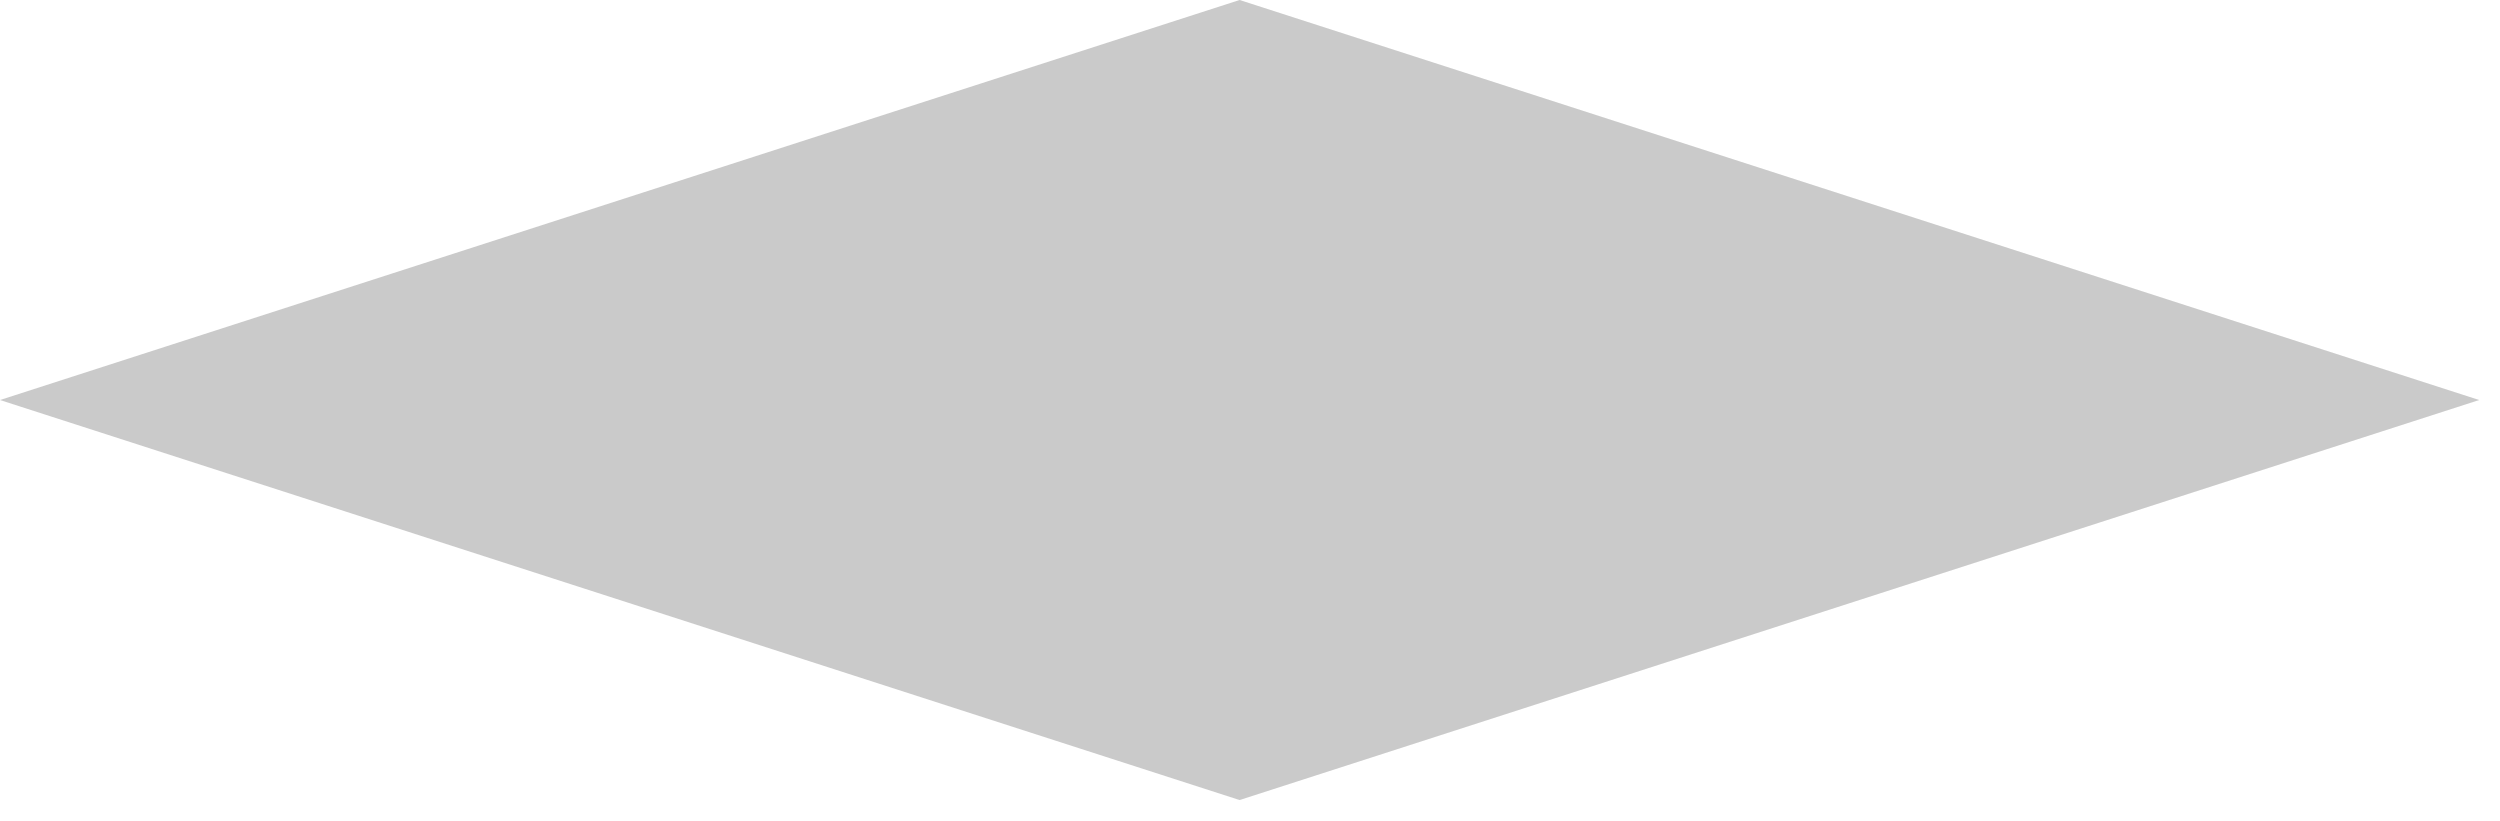
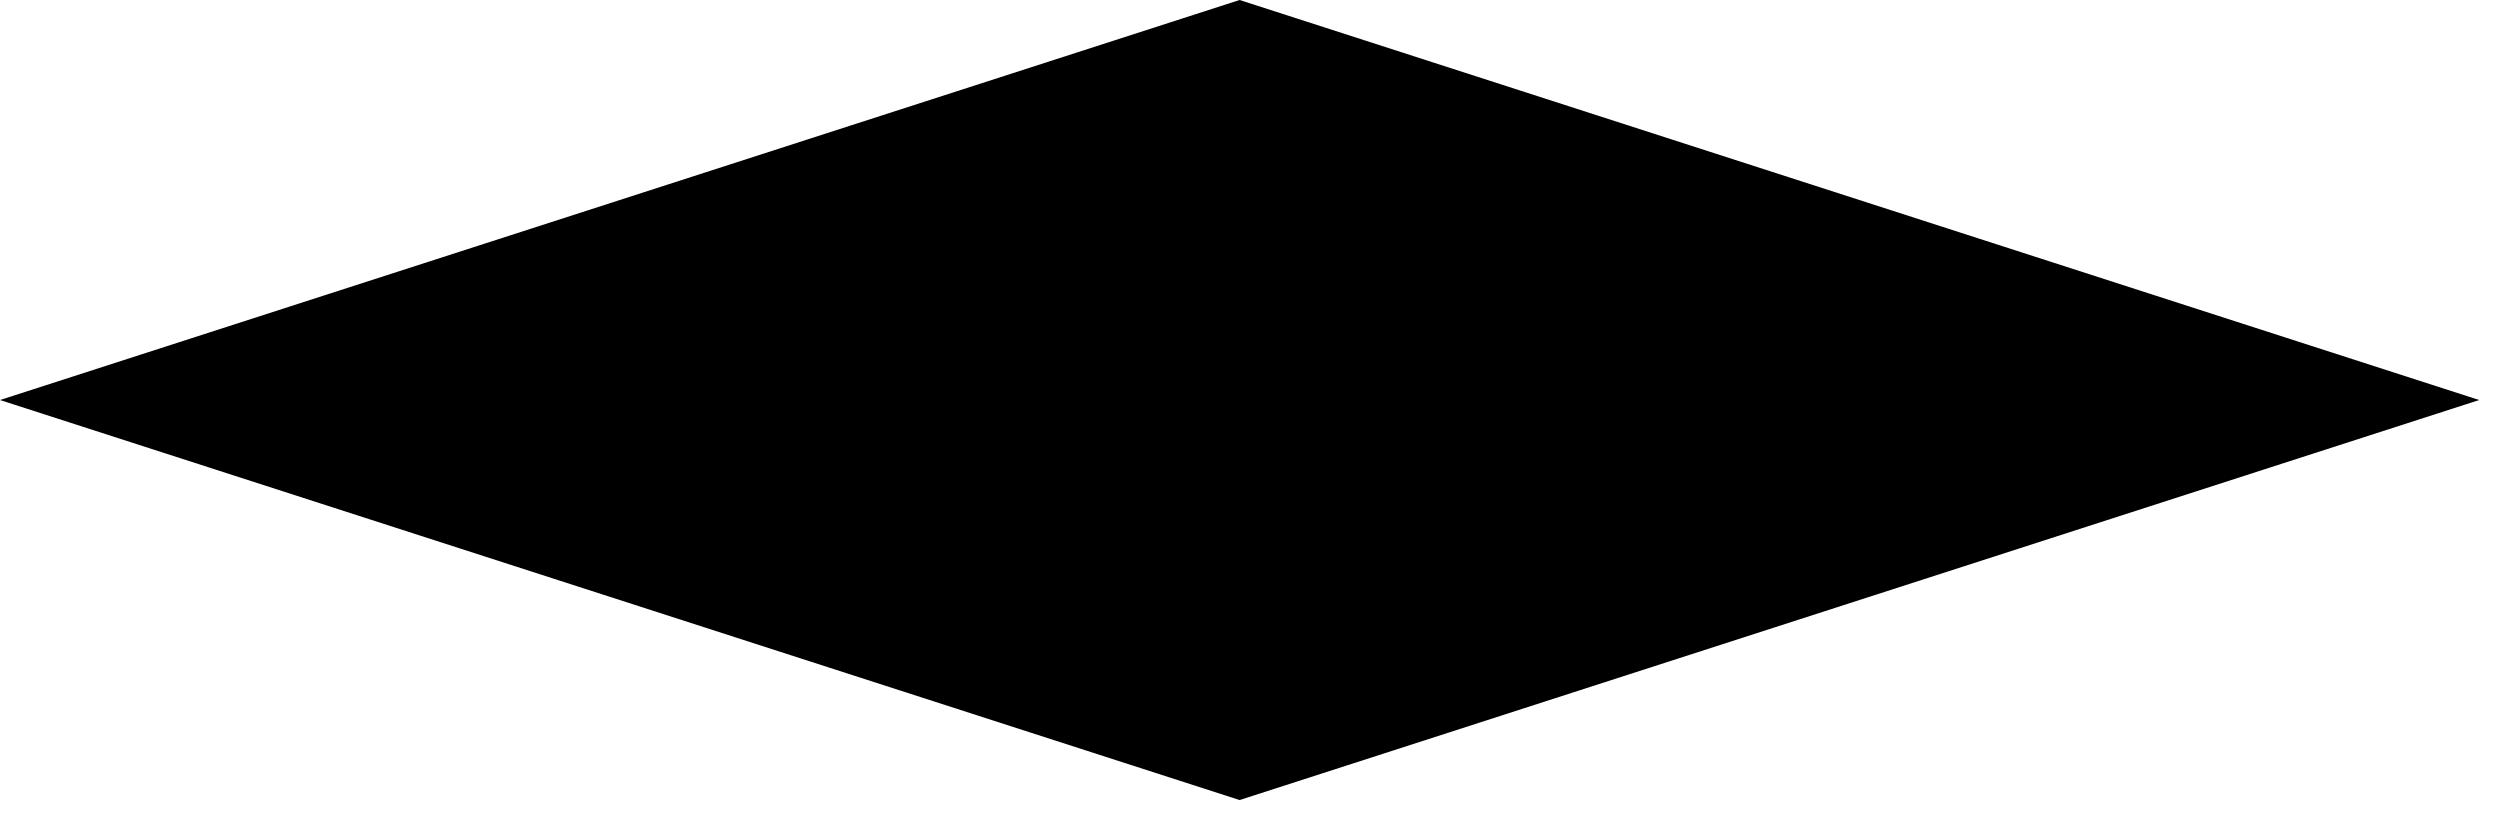
<svg xmlns="http://www.w3.org/2000/svg" width="67" height="22" viewBox="0 0 67 22" fill="none">
-   <rect width="34.908" height="34.908" transform="matrix(0.951673 -0.307113 0.951673 0.307113 0 10.7206)" fill="black" fill-opacity="0.21" />
+   <rect width="34.908" height="34.908" transform="matrix(0.951673 -0.307113 0.951673 0.307113 0 10.7206)" fill="black" fillOpacity="0.21" />
</svg>
